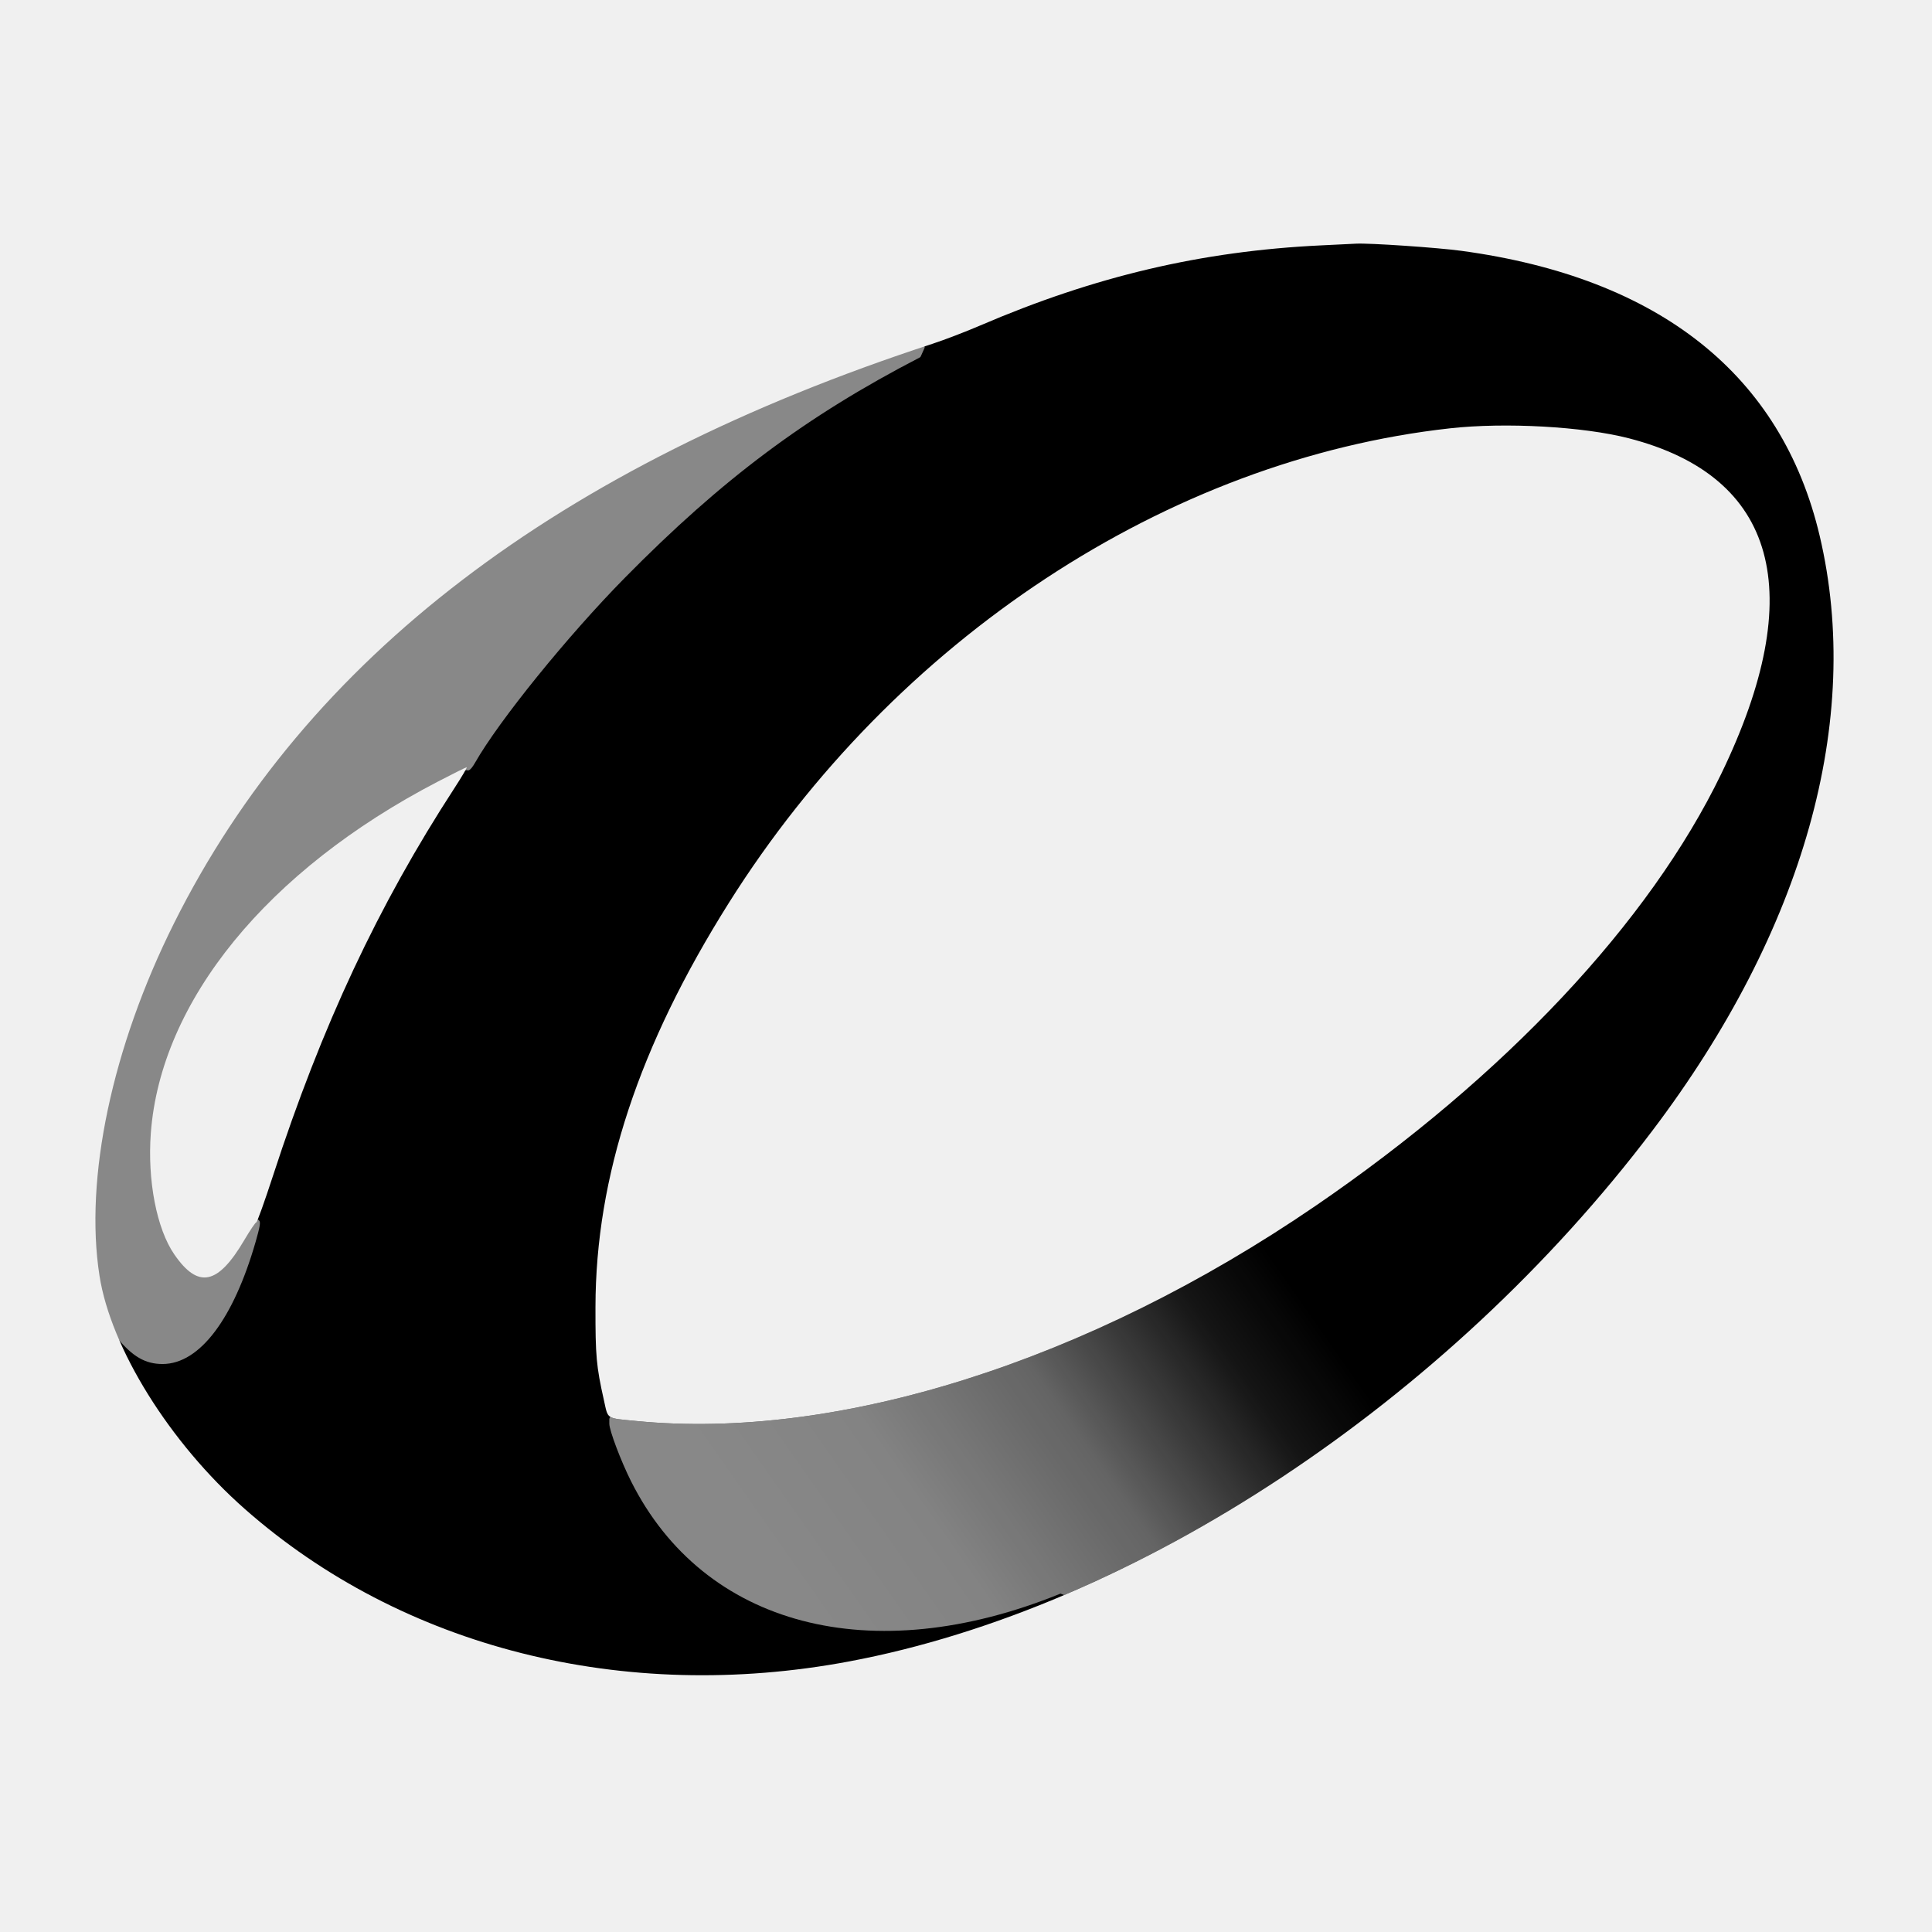
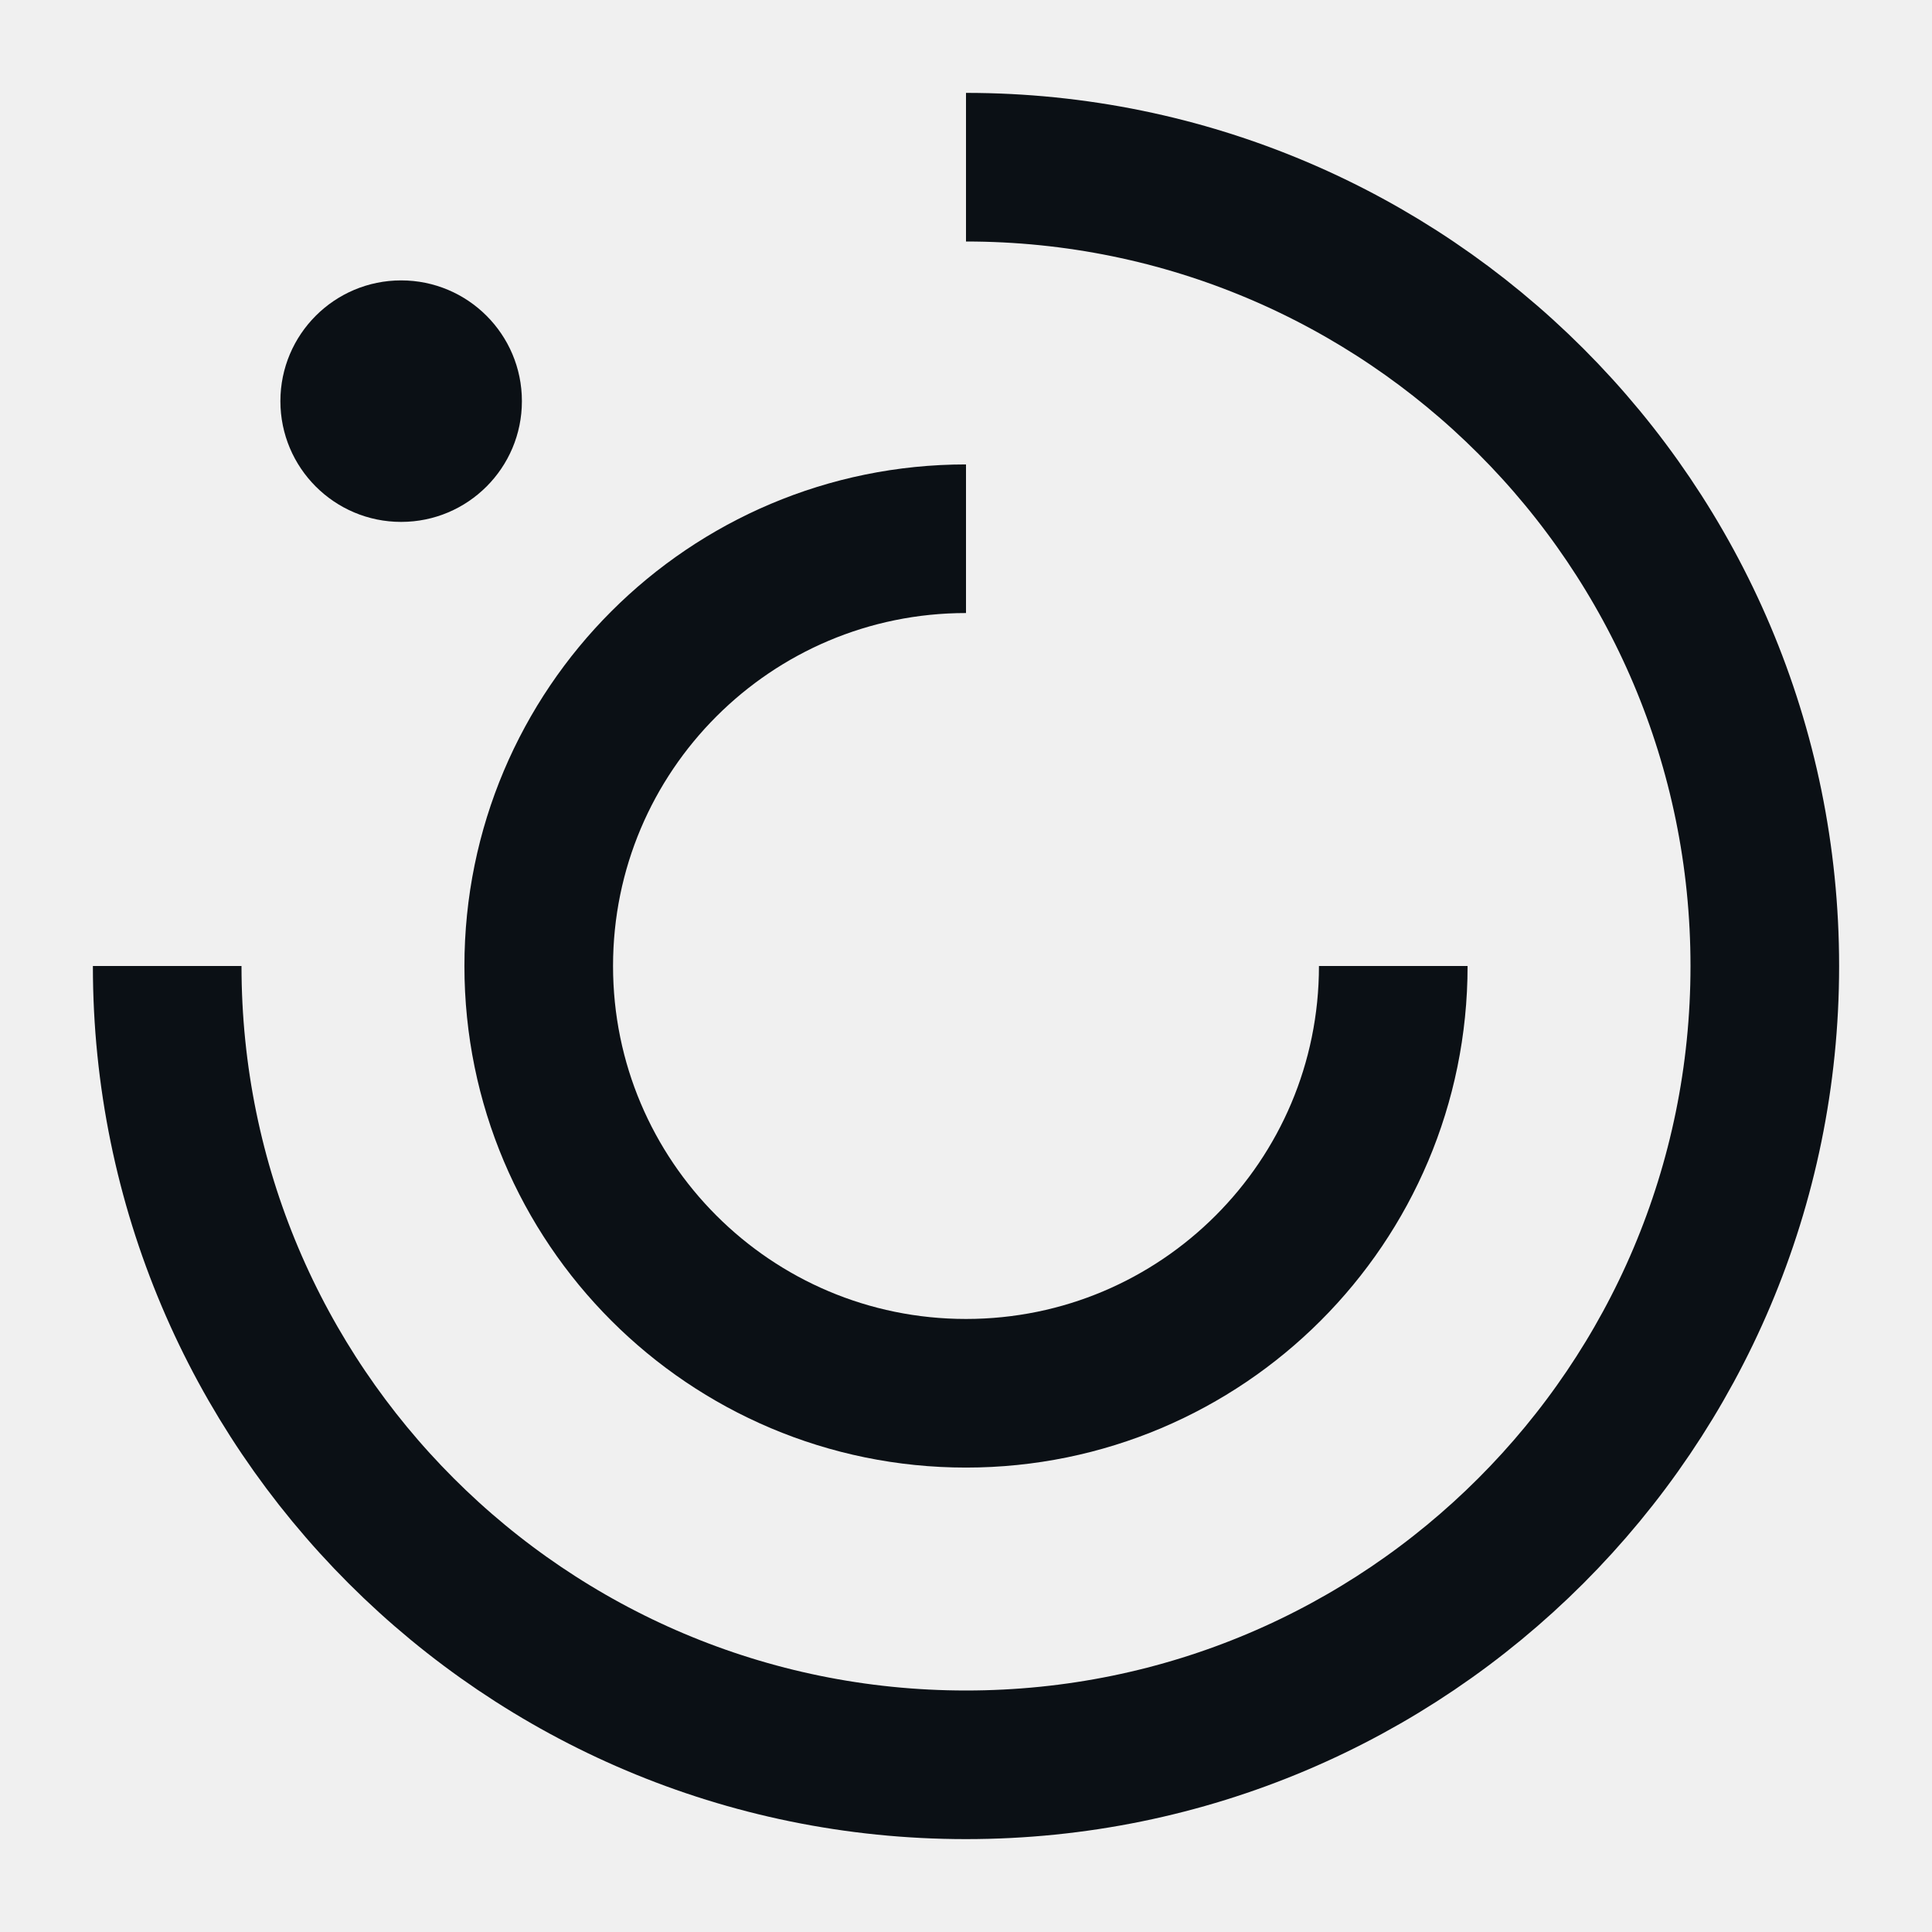
- <svg xmlns="http://www.w3.org/2000/svg" width="1040" height="1040" viewBox="120 105 1040 1040" role="img" aria-labelledby="logo-title logo-desc">
-   <defs>
-     <linearGradient id="fold" gradientUnits="userSpaceOnUse" x1="495" y1="915" x2="765.3" y2="725.6">
-       <stop stop-color="#6e6e6e" />
-       <stop offset="0.30" stop-color="#747474" />
-       <stop offset="0.575" stop-color="#959595" />
-       <stop offset="0.85" stop-color="#e9e9e9" />
-       <stop offset="1" stop-color="#ffffff" />
-     </linearGradient>
-     <mask id="depth" maskUnits="userSpaceOnUse" x="0" y="0" width="1254" height="1254" style="mask-type:luminance">
-       <rect width="1254" height="1254" fill="#ffffff" />
-       <path d="M213.669,602c3.865,-7.741 7.918,-15.365 12.159,-22.874c18.866,-33.156 42.133,-65.151 68.962,-94.617c55.21,-60.044 126.815,-110.246 215.226,-150.921c31.317,-14.212 65.93,-27.681 106.484,-41.71l-2,4.454c-61.225,31.703 -106.666,65.651 -159.034,118.815c-30.824,31.292 -67.95,77.136 -80.827,99.806c-1.266,2.228 -2.555,3.798 -2.865,3.488c-0.099,-0.099 -0.3,-0.131 -0.597,-0.1c0.083,-0.21 0.098,-0.32 0.04,-0.318l-1.164,0.579c-3.796,1.183 -13.213,6.101 -24.238,12.432c-12.104,6.684 -23.565,13.772 -34.34,21.21c-3.419,2.291 -6.56,4.476 -9.269,6.465c-10.101,7.417 -19.539,15.237 -28.275,23.371c-34.651,31.844 -58.18,67.875 -67.992,104.912c-8.197,29.094 -7.778,57.759 2.528,83.124c5.28,12.993 11.32,20.284 17.833,21.856c7.945,2.945 15.774,-3.415 25.198,-19.429c0.008,-0.013 0.015,-0.026 0.023,-0.039c3.08,-5.231 5.971,-9.504 6.43,-9.504c0.042,0 0.114,-0.094 0.214,-0.277c1.068,-0.508 0.392,2.934 -1.744,10.359c-11.845,41.171 -29.741,64.918 -48.923,64.918c-8.833,0 -15.314,-3.753 -23.428,-13.564c-0.607,-0.734 -1.198,-1.585 -1.771,-2.544c-3.267,-8.038 -5.788,-15.891 -7.456,-23.384c-2.639,-14.415 -3.777,-32.494 -2.782,-50.242c1.194,-21.318 4.775,-43.096 10.523,-64.973c7.151,-26.741 17.614,-54.318 31.083,-81.293z" fill="#6e6e6e" stroke="#6e6e6e" stroke-width="2.5" stroke-linejoin="round" />
-       <path d="M850,236.165c7.075,-0.388 43.665,2.097 56.524,3.838c106.767,14.458 172.602,66.81 193.028,153.497c23.34,99.052 -8.502,212.322 -89.959,320c-83.259,110.061 -198.847,200.043 -316.792,250.139l-1.927,-0.791c-101.643,41.357 -192.016,17.682 -231.225,-60.573c-5.461,-10.898 -11.649,-27.296 -11.649,-30.868v-2.681l0.494,-1.059c1.998,1.28 5.764,1.451 14.006,2.259c108.414,10.63 243.087,-32.002 365.5,-115.704c101.961,-69.717 179.901,-152.7 218.58,-232.722c47.167,-97.584 29.966,-160.01 -49.753,-180.565l-96.327,-5.366c-89.861,9.965 -177.966,47.858 -253.434,106.519l89.483,-191.78c30.722,-7.352 61.726,-11.644 94.451,-13.215z" fill="url(#fold)" fill-rule="evenodd" />
-     </mask>
-   </defs>
-   <path id="orbit-mark" d="M831,237.093c-64.166,3.08 -121.716,16.622 -183.5,43.179c-7.7,3.309 -19.175,7.709 -25.5,9.777c-202.017,66.041 -337.05,169.202 -408.331,311.951c-33.369,66.826 -48.282,137.346 -40.116,189.703c6.082,38.996 37.827,89.968 78.198,125.56c84.799,74.762 203.947,104.839 325.249,82.106c154.414,-28.939 322.016,-139.695 432.593,-285.869c81.457,-107.678 113.299,-220.948 89.959,-320c-20.426,-86.687 -86.261,-139.039 -193.028,-153.497c-12.859,-1.741 -49.449,-4.226 -56.524,-3.838c-1.375,0.075 -9.925,0.493 -19,0.928M900.5,335.569c-151.928,16.848 -298.836,113.527 -388.139,255.431c-48.496,77.059 -71.701,147.337 -71.818,217.5c-0.044,26.527 0.44,31.881 4.536,50.185c2.364,10.563 0.903,9.621 17.421,11.241c108.414,10.63 243.087,-32.002 365.5,-115.704c101.961,-69.717 179.901,-152.7 218.58,-232.722c47.167,-97.584 29.966,-160.01 -49.753,-180.565c-24.591,-6.341 -66.49,-8.675 -96.327,-5.366M355.5,525.844c-91.625,47.638 -149.04,118.018 -154.313,189.158c-1.885,25.43 3.146,51.448 12.609,65.201c12.862,18.695 23.461,16.542 37.704,-7.66c3.089,-5.249 5.993,-9.543 6.453,-9.543c0.46,0 4.535,-11.362 9.055,-25.25c26.223,-80.563 56.58,-145.406 97.611,-208.5c4.023,-6.187 6.993,-11.24 6.598,-11.227c-0.394,0.012 -7.467,3.531 -15.717,7.821" fill="#000000" fill-rule="evenodd" mask="url(#depth)" />
+ <svg xmlns="http://www.w3.org/2000/svg" viewBox="0 0 104 104" width="104" height="104" fill="none" stroke="currentColor" stroke-width="8" color="#0b1015" role="img" aria-labelledby="orbit-brand-title">
+   <path d="M52 9a43 43 0 1 1-43 43" />
+   <path class="orbit-brand-inner" d="M52 29a23 23 0 1 0 23 23" />
+   <g class="orbit-brand-satellite">
+     <circle cx="21.594" cy="21.594" r="6.5" fill="currentColor" stroke="none" />
+   </g>
</svg>
